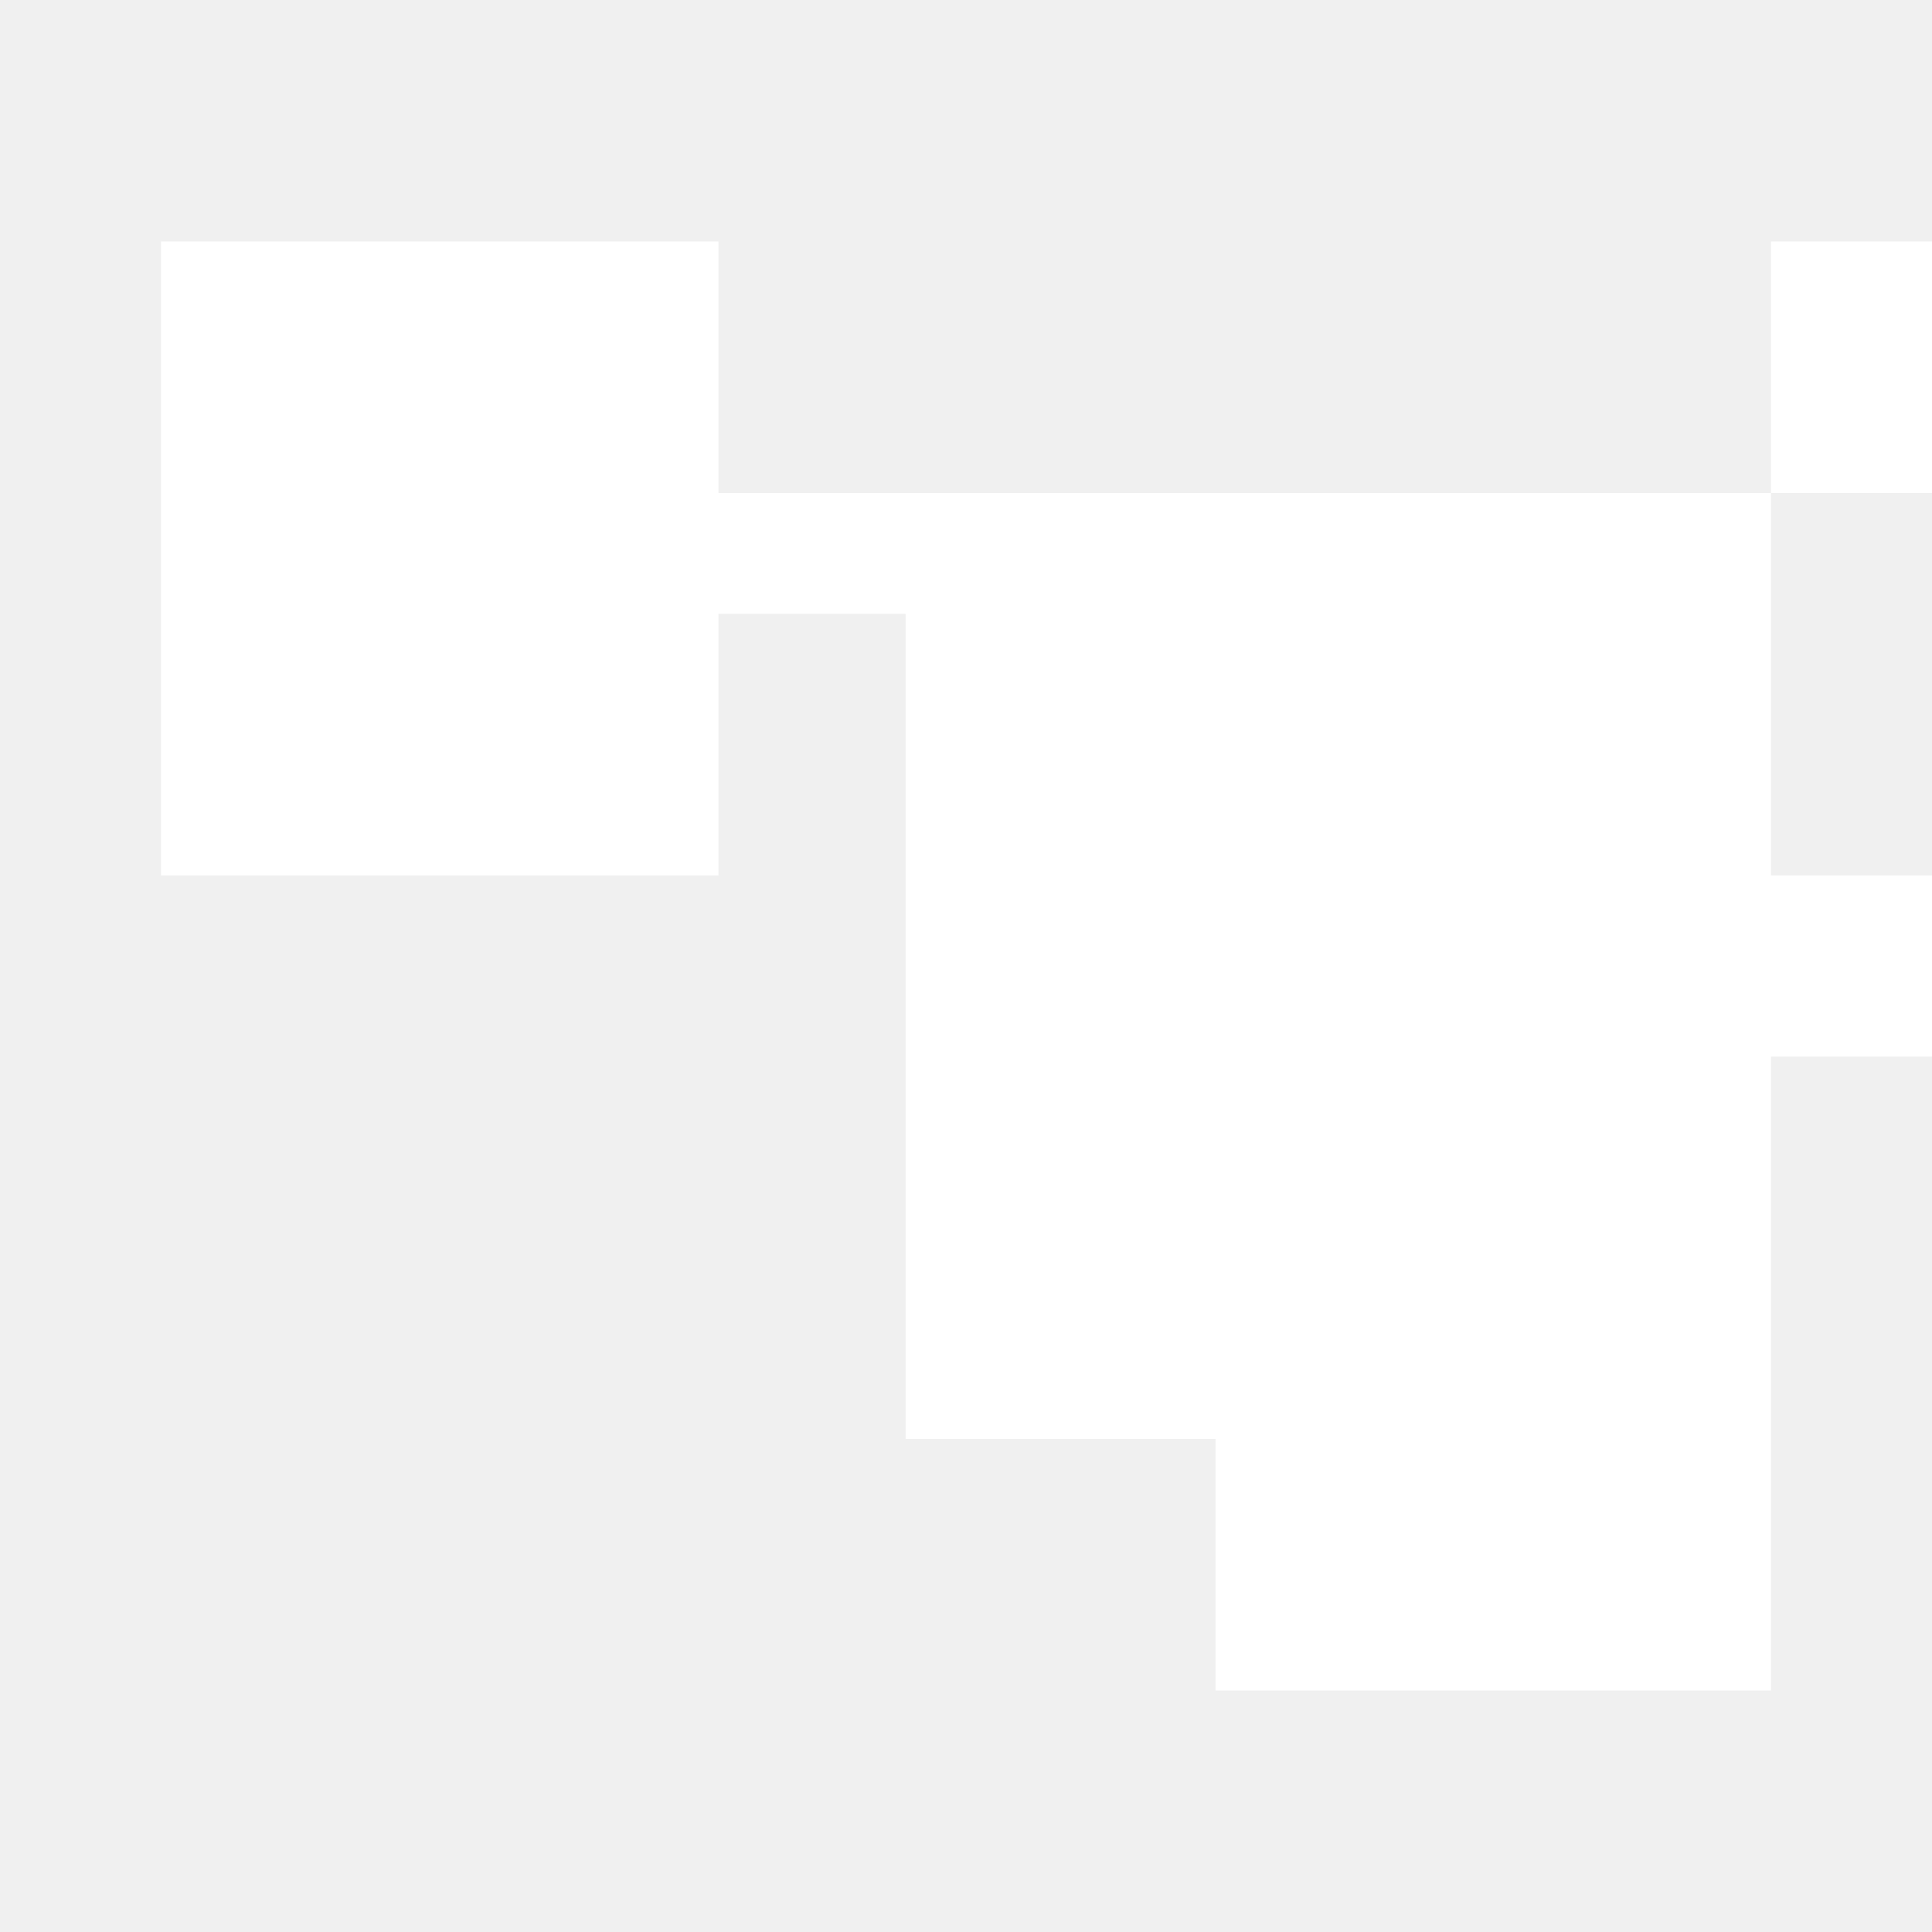
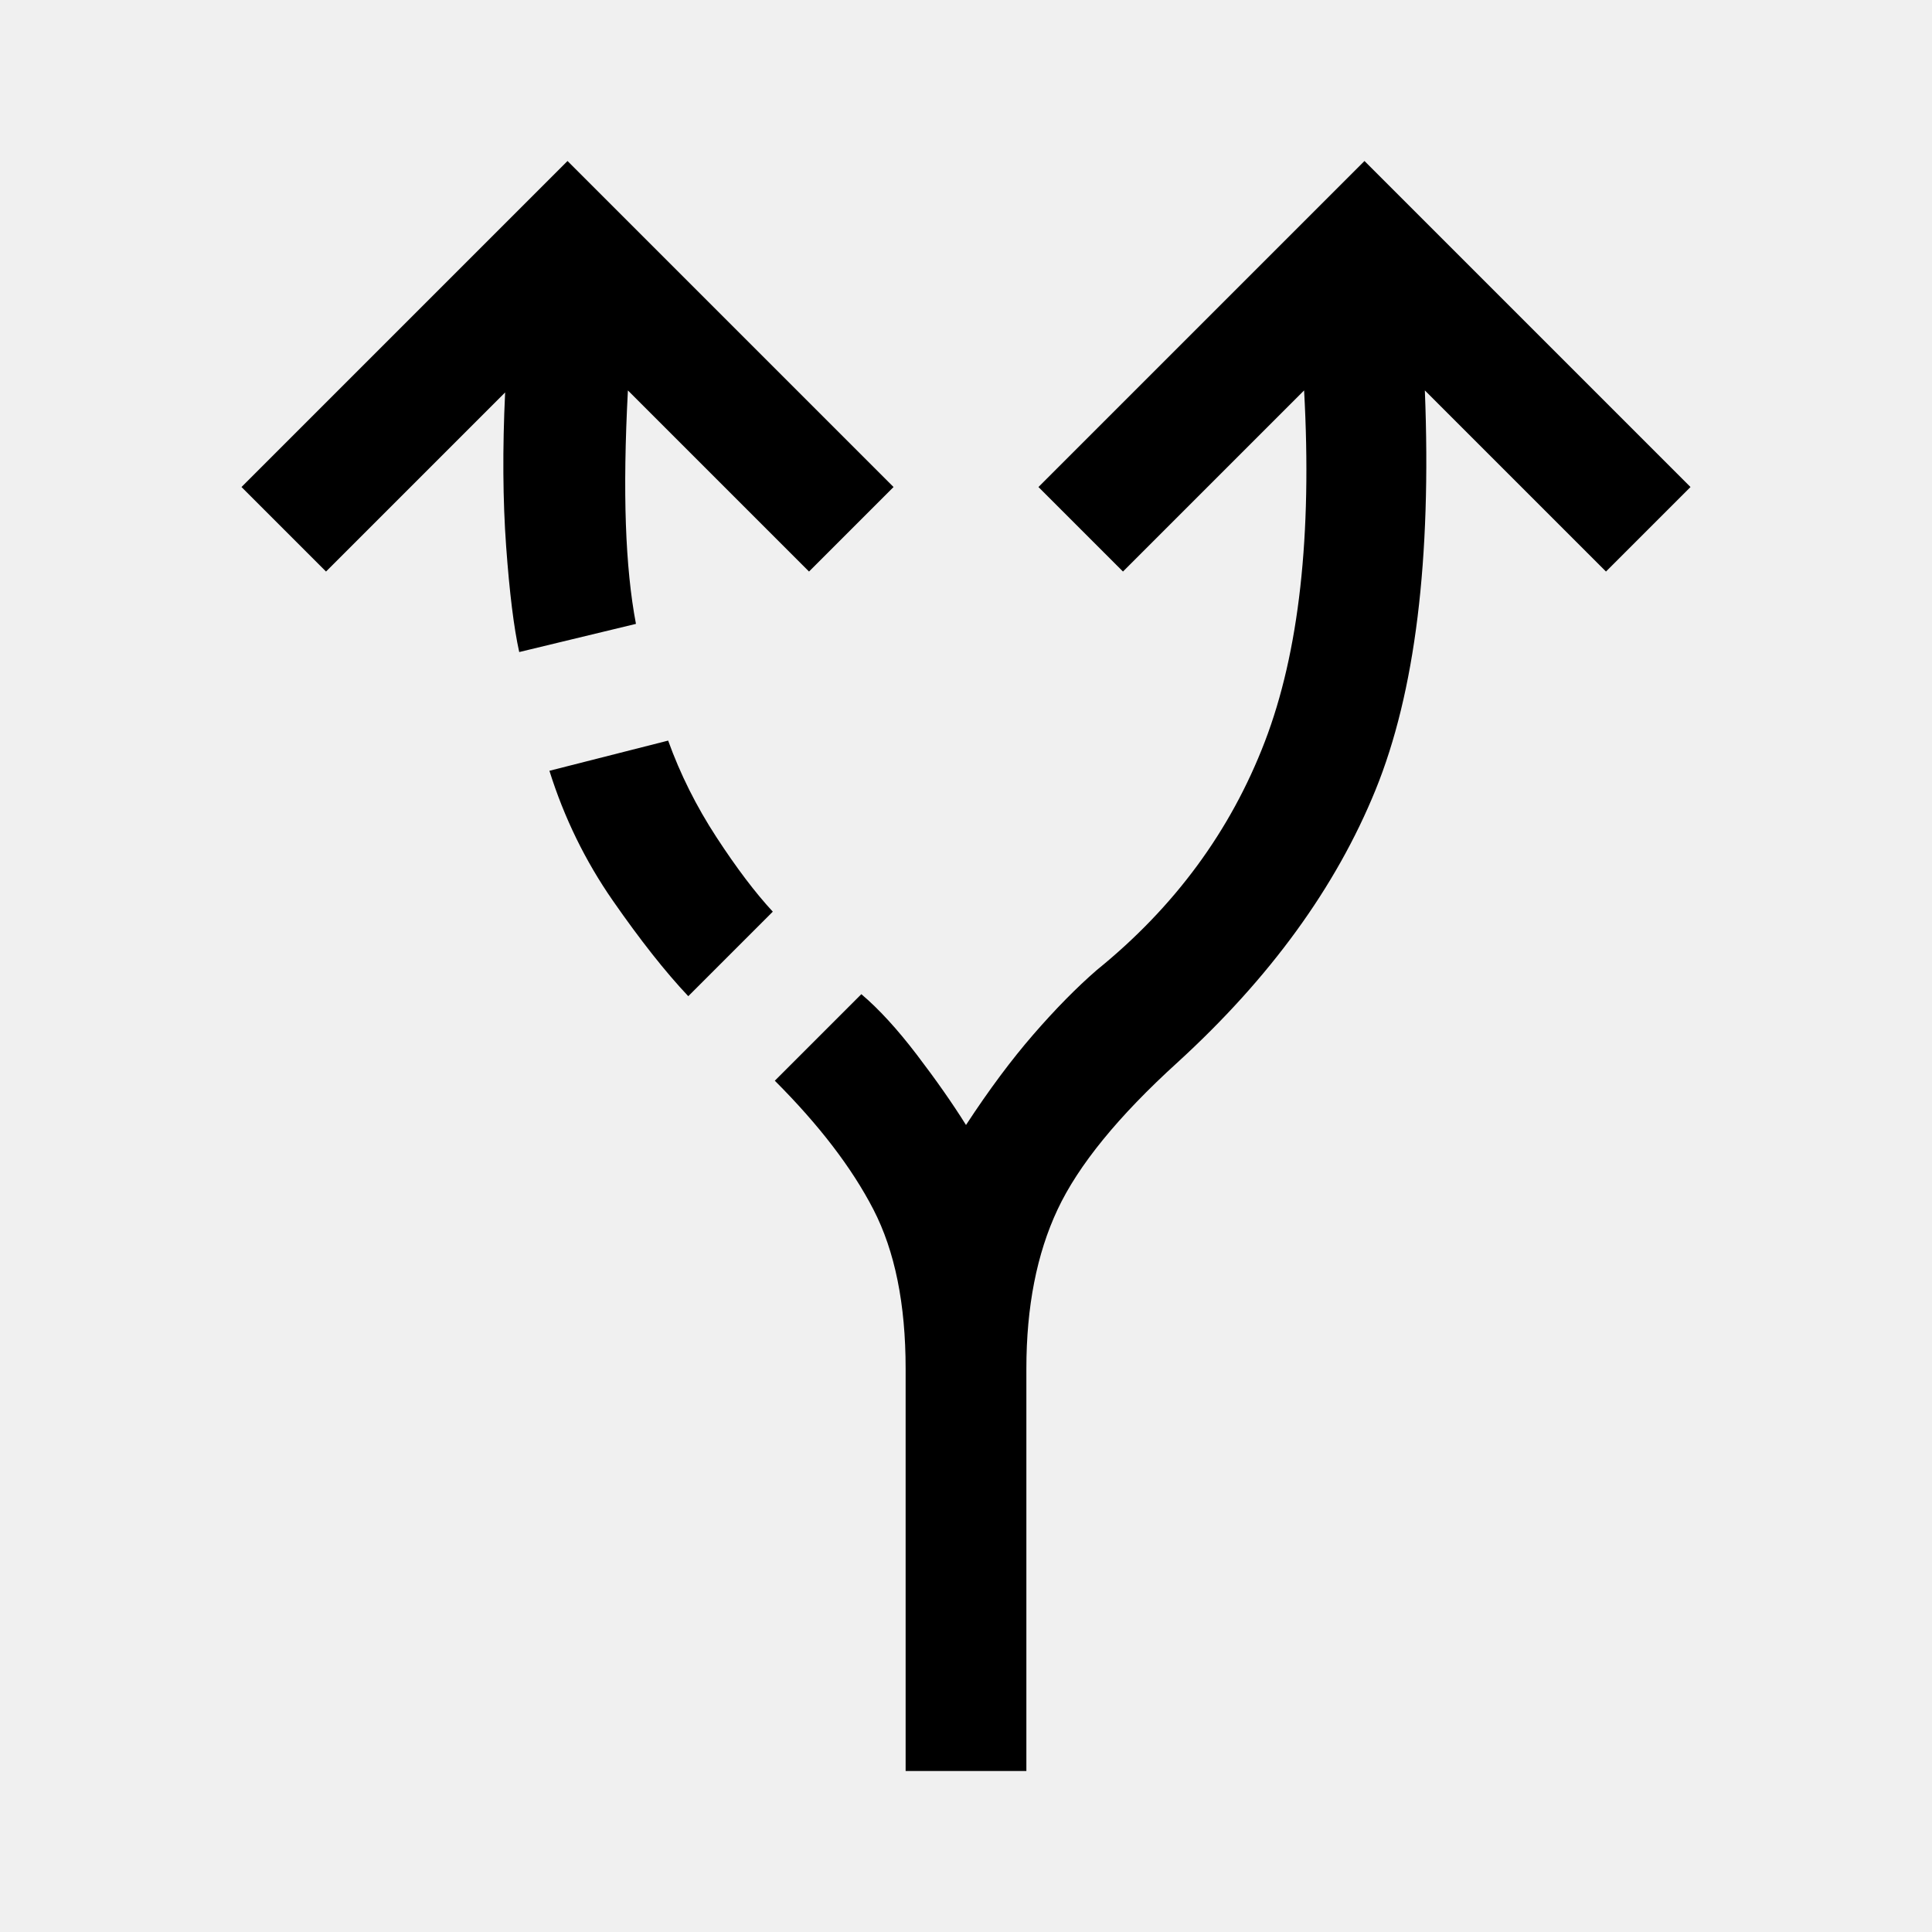
- <svg xmlns="http://www.w3.org/2000/svg" height="48" width="48">
-   <path fill="white" d="M30.2 42v-6.25h-7.7v-20.5h-4.65v6.5H4V6h13.85v6.25h40.2V6H44v15.75h40.2v-6.5h-4.7v17.5h4.7v-6.5H44V42Z" />
+ <svg xmlns="http://www.w3.org/2000/svg" height="48" viewBox="0 96 960 960" width="48">
+   <path d="M450 976V776q0-48-16-79t-49-64l43-43q13 11 27.5 30t24.5 35q17-26 33.5-45t31.5-32q58-47 83.5-113.5T648 290l-90 90-42-42 162-162 162 162-42 42-90-90q5 126-24.5 198.5T585 624q-44 40-59.5 73T510 776v200h-60ZM258 420q-4-18-6.5-52.5T251 291l-89 89-42-42 162-162 162 162-42 42-90-90q-2 38-1 66.5t5 49.5l-58 14Zm84 171q-17-18-37.5-47.5T273 479l59-15q9 25 24 48t28 37l-42 42Z" />
</svg>
